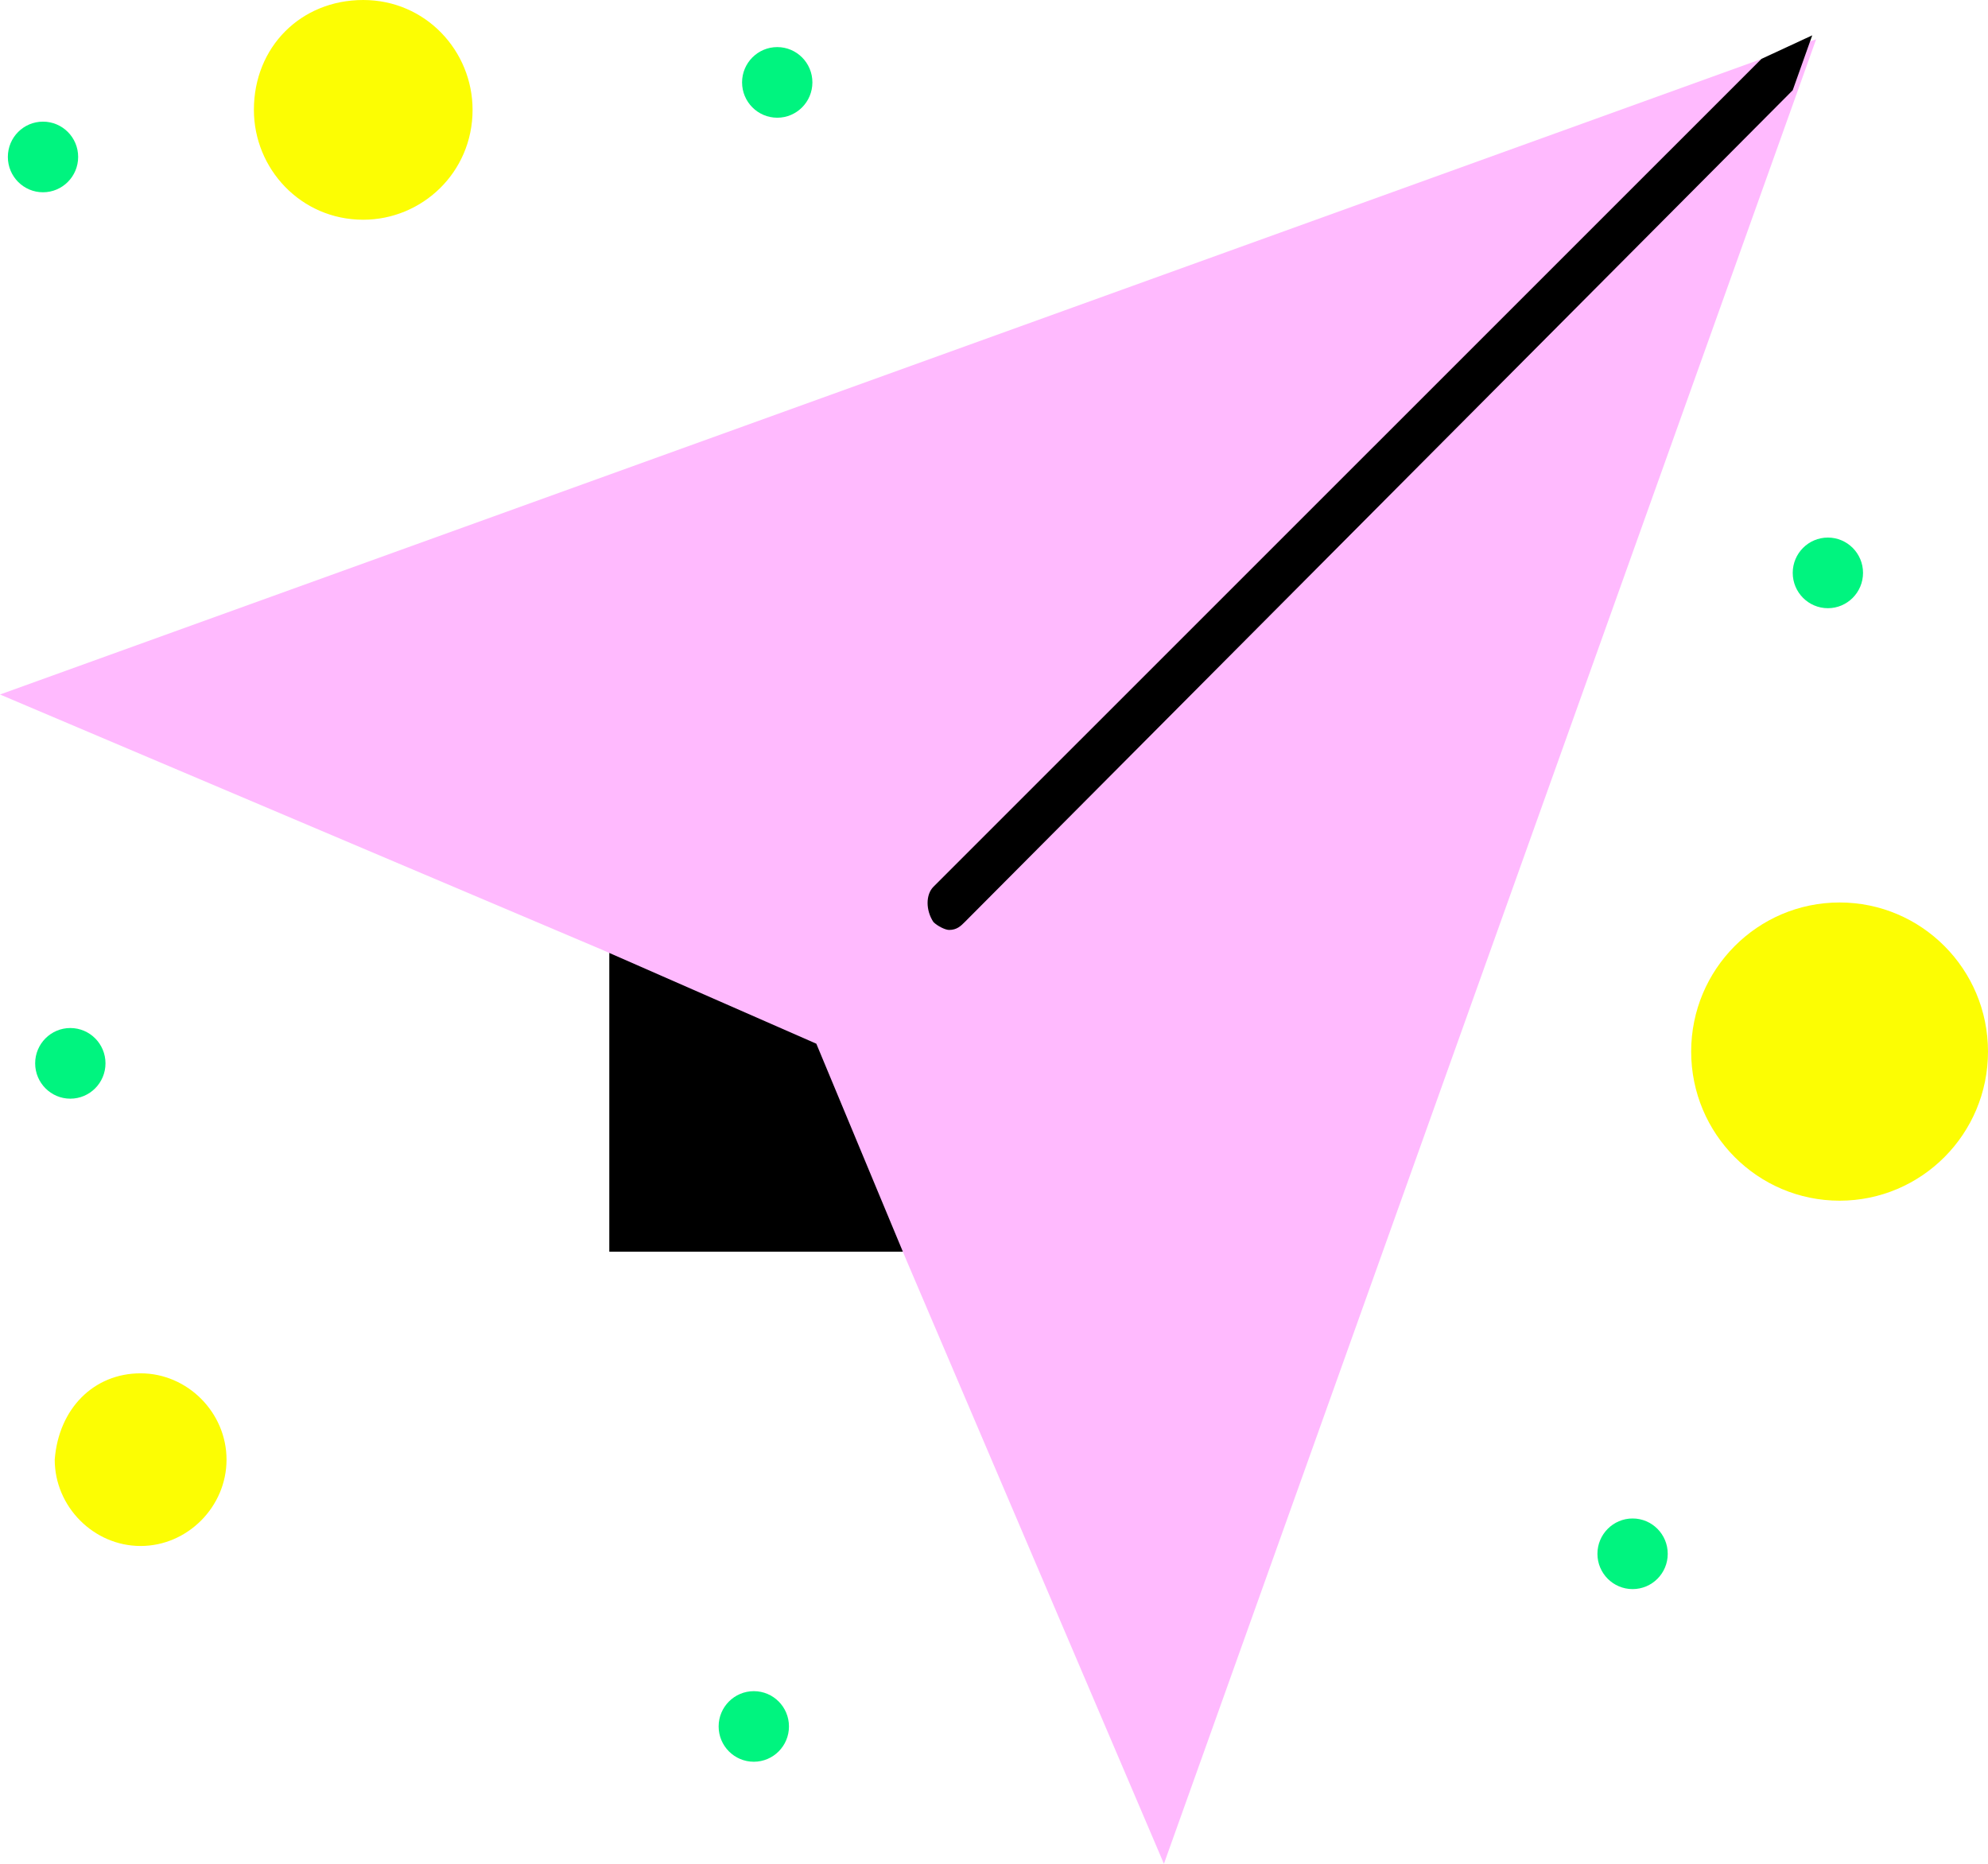
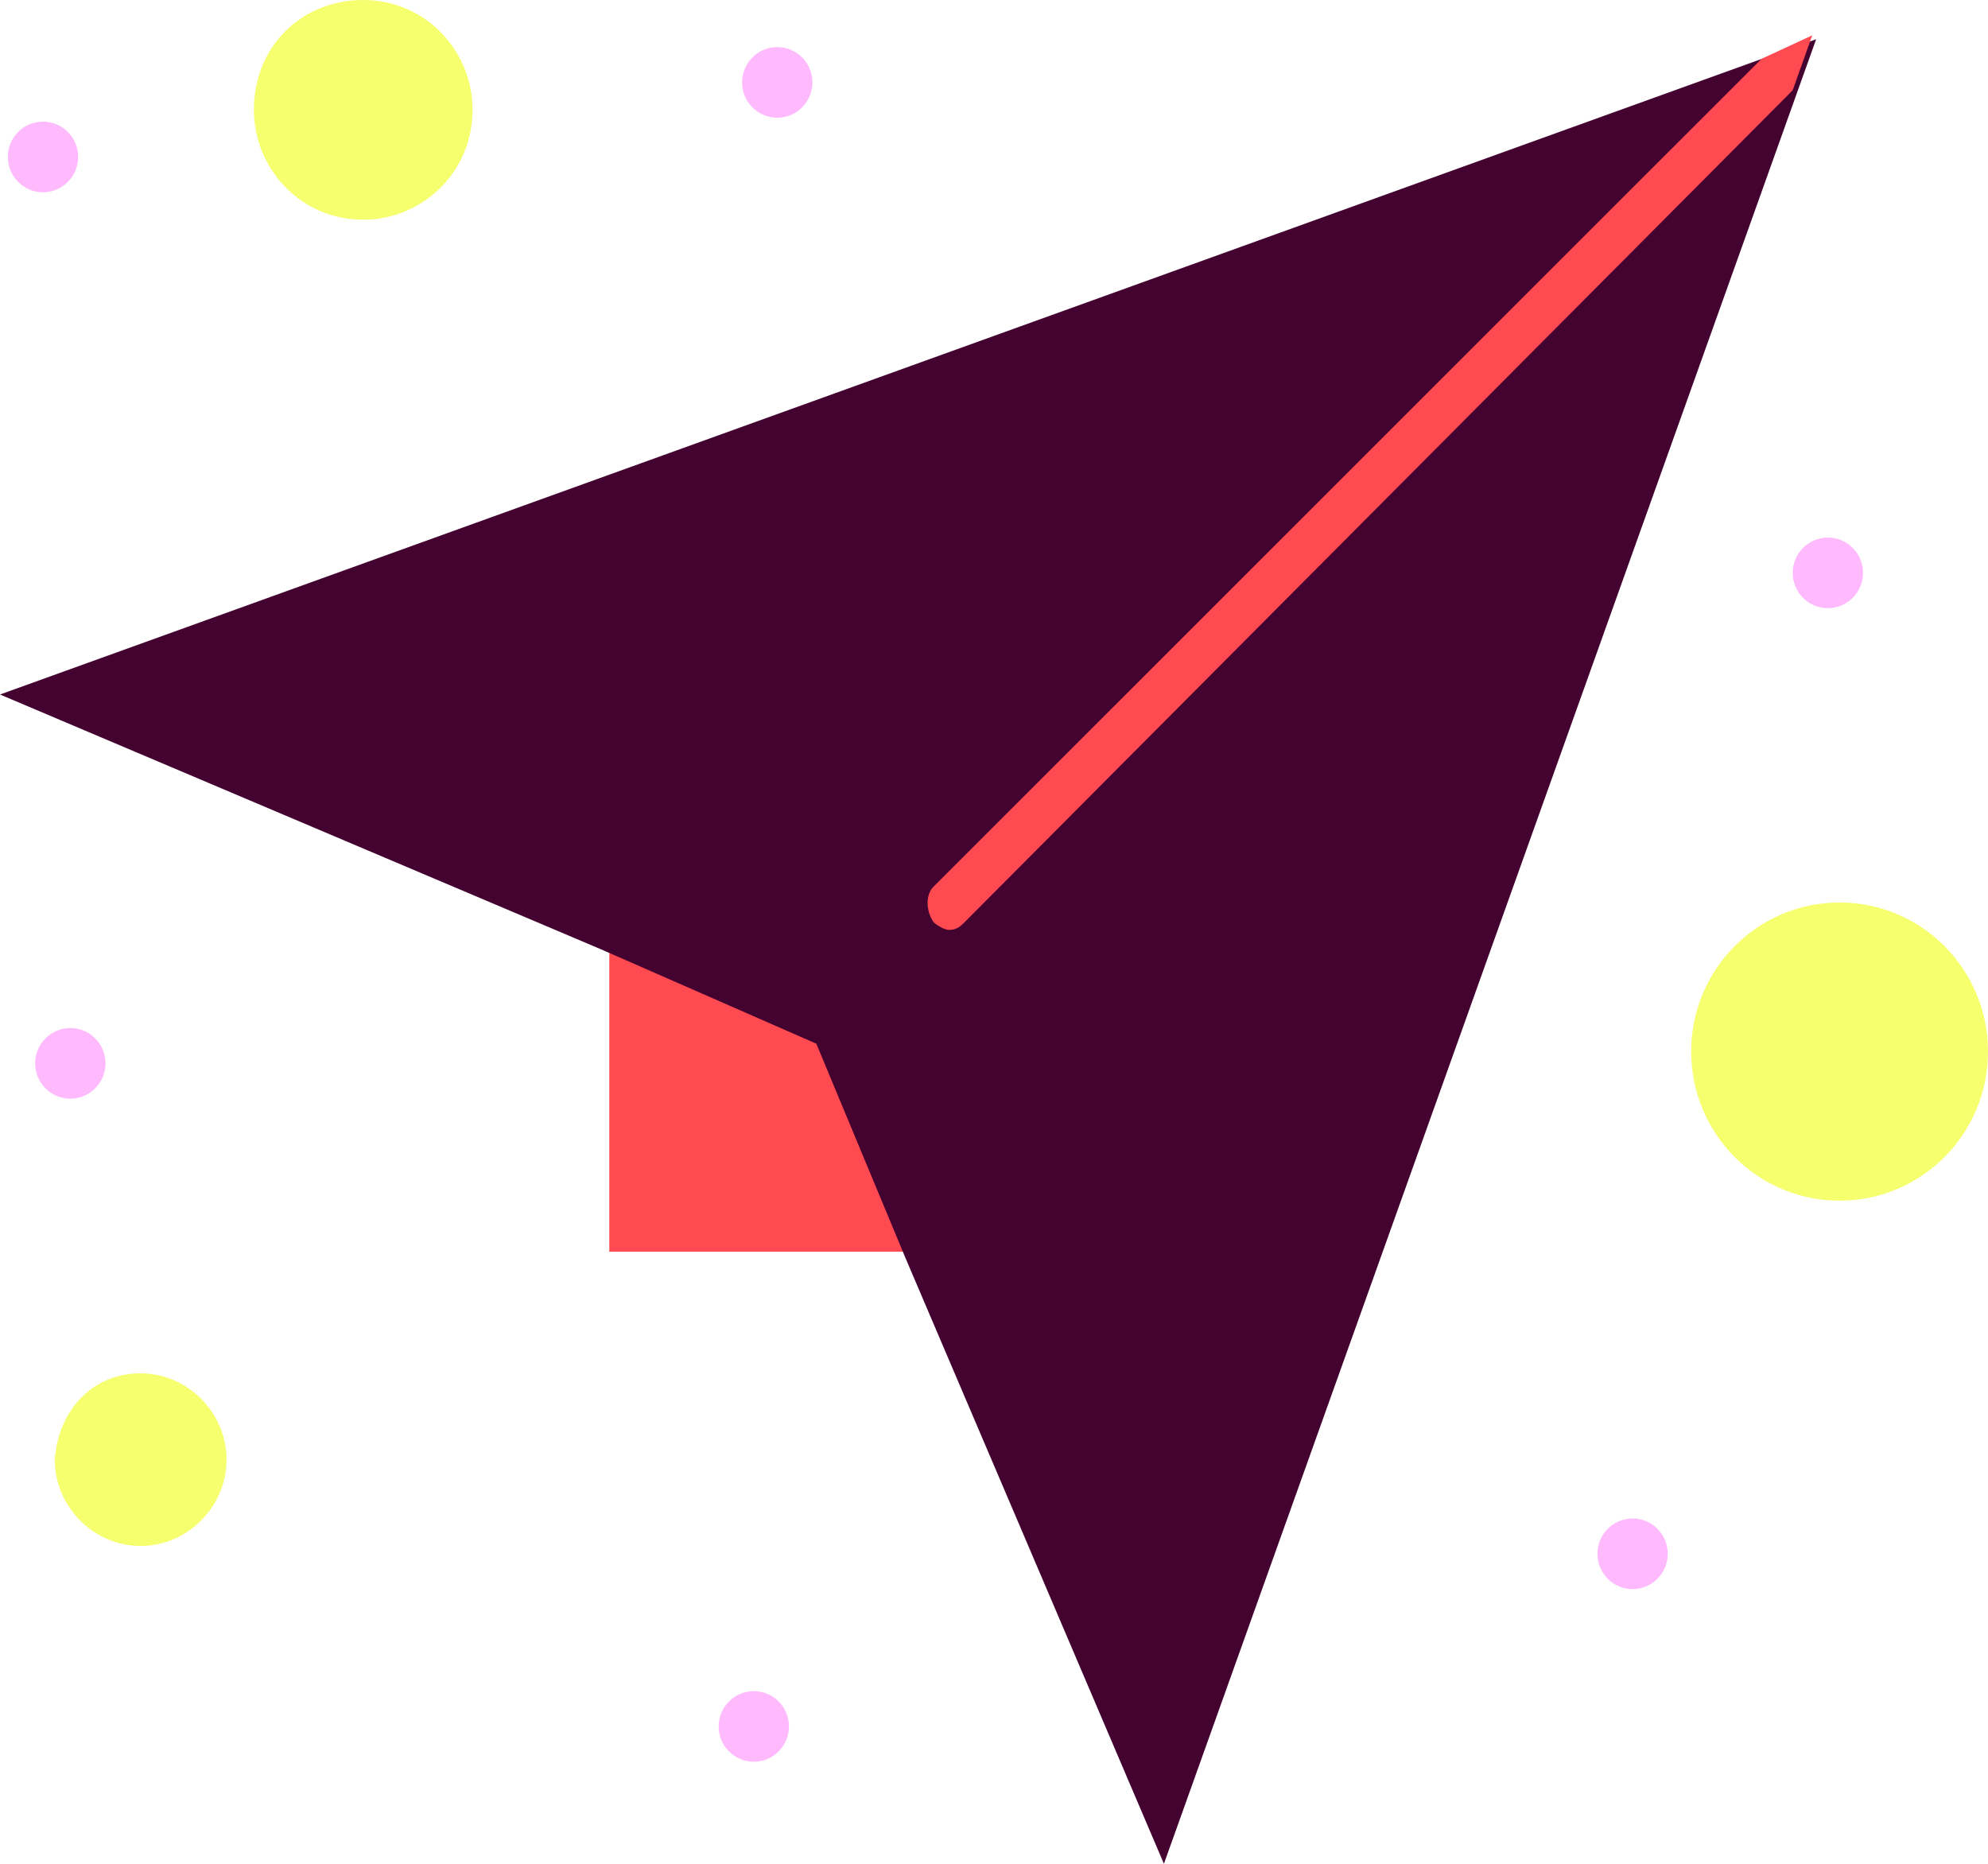
<svg xmlns="http://www.w3.org/2000/svg" width="80" height="75" viewBox="0 0 80 75" fill="none">
-   <path d="M33.164 41.684L36.936 50.368H24.519V37.894L33.164 41.684Z" fill="black" />
-   <path d="M73.084 1.58L46.838 75L36.464 50.684L32.85 41.999L24.205 38.209L0 27.947L73.084 1.58Z" fill="#FFBAFE" />
-   <path d="M14.617 0C17.133 0 19.017 2.053 19.017 4.42C19.017 6.947 16.976 8.842 14.617 8.842C12.103 8.842 10.217 6.79 10.217 4.42C10.217 1.895 12.103 0 14.617 0Z" fill="#FCFD03" />
-   <path d="M5.659 55.263C7.545 55.263 9.116 56.841 9.116 58.736C9.116 60.631 7.545 62.211 5.659 62.211C3.772 62.211 2.202 60.631 2.202 58.736C2.359 56.684 3.772 55.263 5.659 55.263Z" fill="#FCFD03" />
-   <path d="M74.028 36.316C77.326 36.316 80 39.002 80 42.316C80 45.63 77.326 48.316 74.028 48.316C70.729 48.316 68.055 45.63 68.055 42.316C68.055 39.002 70.729 36.316 74.028 36.316Z" fill="#FCFD03" />
-   <path d="M73.557 21.632C74.337 21.632 74.971 22.268 74.971 23.052C74.971 23.837 74.337 24.474 73.557 24.474C72.775 24.474 72.142 23.837 72.142 23.052C72.142 22.268 72.775 21.632 73.557 21.632Z" fill="#00F47F" />
-   <path d="M65.698 61.104C66.48 61.104 67.112 61.741 67.112 62.526C67.112 63.311 66.48 63.946 65.698 63.946C64.917 63.946 64.283 63.311 64.283 62.526C64.283 61.741 64.917 61.104 65.698 61.104Z" fill="#00F47F" />
-   <path d="M31.278 1.895C32.059 1.895 32.692 2.532 32.692 3.315C32.692 4.1 32.059 4.737 31.278 4.737C30.496 4.737 29.862 4.1 29.862 3.315C29.862 2.532 30.496 1.895 31.278 1.895Z" fill="#00F47F" />
-   <path d="M30.335 68.053C31.116 68.053 31.749 68.688 31.749 69.473C31.749 70.258 31.116 70.893 30.335 70.893C29.553 70.893 28.919 70.258 28.919 69.473C28.919 68.688 29.553 68.053 30.335 68.053Z" fill="#00F47F" />
-   <path d="M2.829 41.368C3.611 41.368 4.245 42.004 4.245 42.789C4.245 43.574 3.611 44.211 2.829 44.211C2.049 44.211 1.415 43.574 1.415 42.789C1.415 42.004 2.049 41.368 2.829 41.368Z" fill="#00F47F" />
-   <path d="M1.73 4.895C2.511 4.895 3.145 5.53 3.145 6.315C3.145 7.1 2.511 7.737 1.73 7.737C0.948 7.737 0.316 7.1 0.316 6.315C0.316 5.53 0.948 4.895 1.73 4.895Z" fill="#00F47F" />
-   <path d="M70.884 2.369L37.563 35.684C37.249 35.999 37.249 36.631 37.563 37.104C37.722 37.262 38.036 37.421 38.193 37.421C38.506 37.421 38.663 37.262 38.822 37.104L72.141 3.632L72.927 1.422L70.884 2.369Z" fill="black" />
+   <path d="M33.164 41.684L36.936 50.368H24.519V37.894L33.164 41.684Z" fill="#FF4A51" />
+   <path d="M73.084 1.58L46.838 75L36.464 50.684L32.85 41.999L24.205 38.209L0 27.947L73.084 1.58Z" fill="#440230" />
+   <path d="M14.617 0C17.133 0 19.017 2.053 19.017 4.42C19.017 6.947 16.976 8.842 14.617 8.842C12.103 8.842 10.217 6.79 10.217 4.42C10.217 1.895 12.103 0 14.617 0Z" fill="#F6FF6E" />
+   <path d="M5.659 55.263C7.545 55.263 9.116 56.841 9.116 58.736C9.116 60.631 7.545 62.211 5.659 62.211C3.772 62.211 2.202 60.631 2.202 58.736C2.358 56.684 3.772 55.263 5.659 55.263Z" fill="#F6FF6E" />
+   <path d="M74.028 36.316C77.326 36.316 80 39.002 80 42.316C80 45.63 77.326 48.316 74.028 48.316C70.729 48.316 68.055 45.63 68.055 42.316C68.055 39.002 70.729 36.316 74.028 36.316Z" fill="#F6FF6E" />
+   <path d="M73.557 21.632C74.337 21.632 74.971 22.268 74.971 23.052C74.971 23.837 74.337 24.474 73.557 24.474C72.775 24.474 72.142 23.837 72.142 23.052C72.142 22.268 72.775 21.632 73.557 21.632Z" fill="#FFBAFE" />
+   <path d="M65.698 61.104C66.48 61.104 67.112 61.741 67.112 62.526C67.112 63.311 66.48 63.946 65.698 63.946C64.917 63.946 64.283 63.311 64.283 62.526C64.283 61.741 64.917 61.104 65.698 61.104Z" fill="#FFBAFE" />
+   <path d="M31.278 1.895C32.059 1.895 32.692 2.532 32.692 3.315C32.692 4.1 32.059 4.737 31.278 4.737C30.496 4.737 29.862 4.1 29.862 3.315C29.862 2.532 30.496 1.895 31.278 1.895Z" fill="#FFBAFE" />
+   <path d="M30.335 68.053C31.116 68.053 31.749 68.688 31.749 69.473C31.749 70.258 31.116 70.893 30.335 70.893C29.553 70.893 28.919 70.258 28.919 69.473C28.919 68.688 29.553 68.053 30.335 68.053Z" fill="#FFBAFE" />
+   <path d="M2.829 41.368C3.611 41.368 4.245 42.004 4.245 42.789C4.245 43.574 3.611 44.211 2.829 44.211C2.049 44.211 1.415 43.574 1.415 42.789C1.415 42.004 2.049 41.368 2.829 41.368Z" fill="#FFBAFE" />
+   <path d="M1.73 4.895C2.511 4.895 3.145 5.53 3.145 6.315C3.145 7.1 2.511 7.737 1.73 7.737C0.948 7.737 0.316 7.1 0.316 6.315C0.316 5.53 0.948 4.895 1.73 4.895Z" fill="#FFBAFE" />
+   <path d="M70.884 2.369L37.563 35.684C37.249 35.999 37.249 36.631 37.563 37.104C37.722 37.262 38.036 37.421 38.193 37.421C38.507 37.421 38.663 37.262 38.822 37.104L72.141 3.632L72.927 1.422L70.884 2.369Z" fill="#FF4A51" />
</svg>
